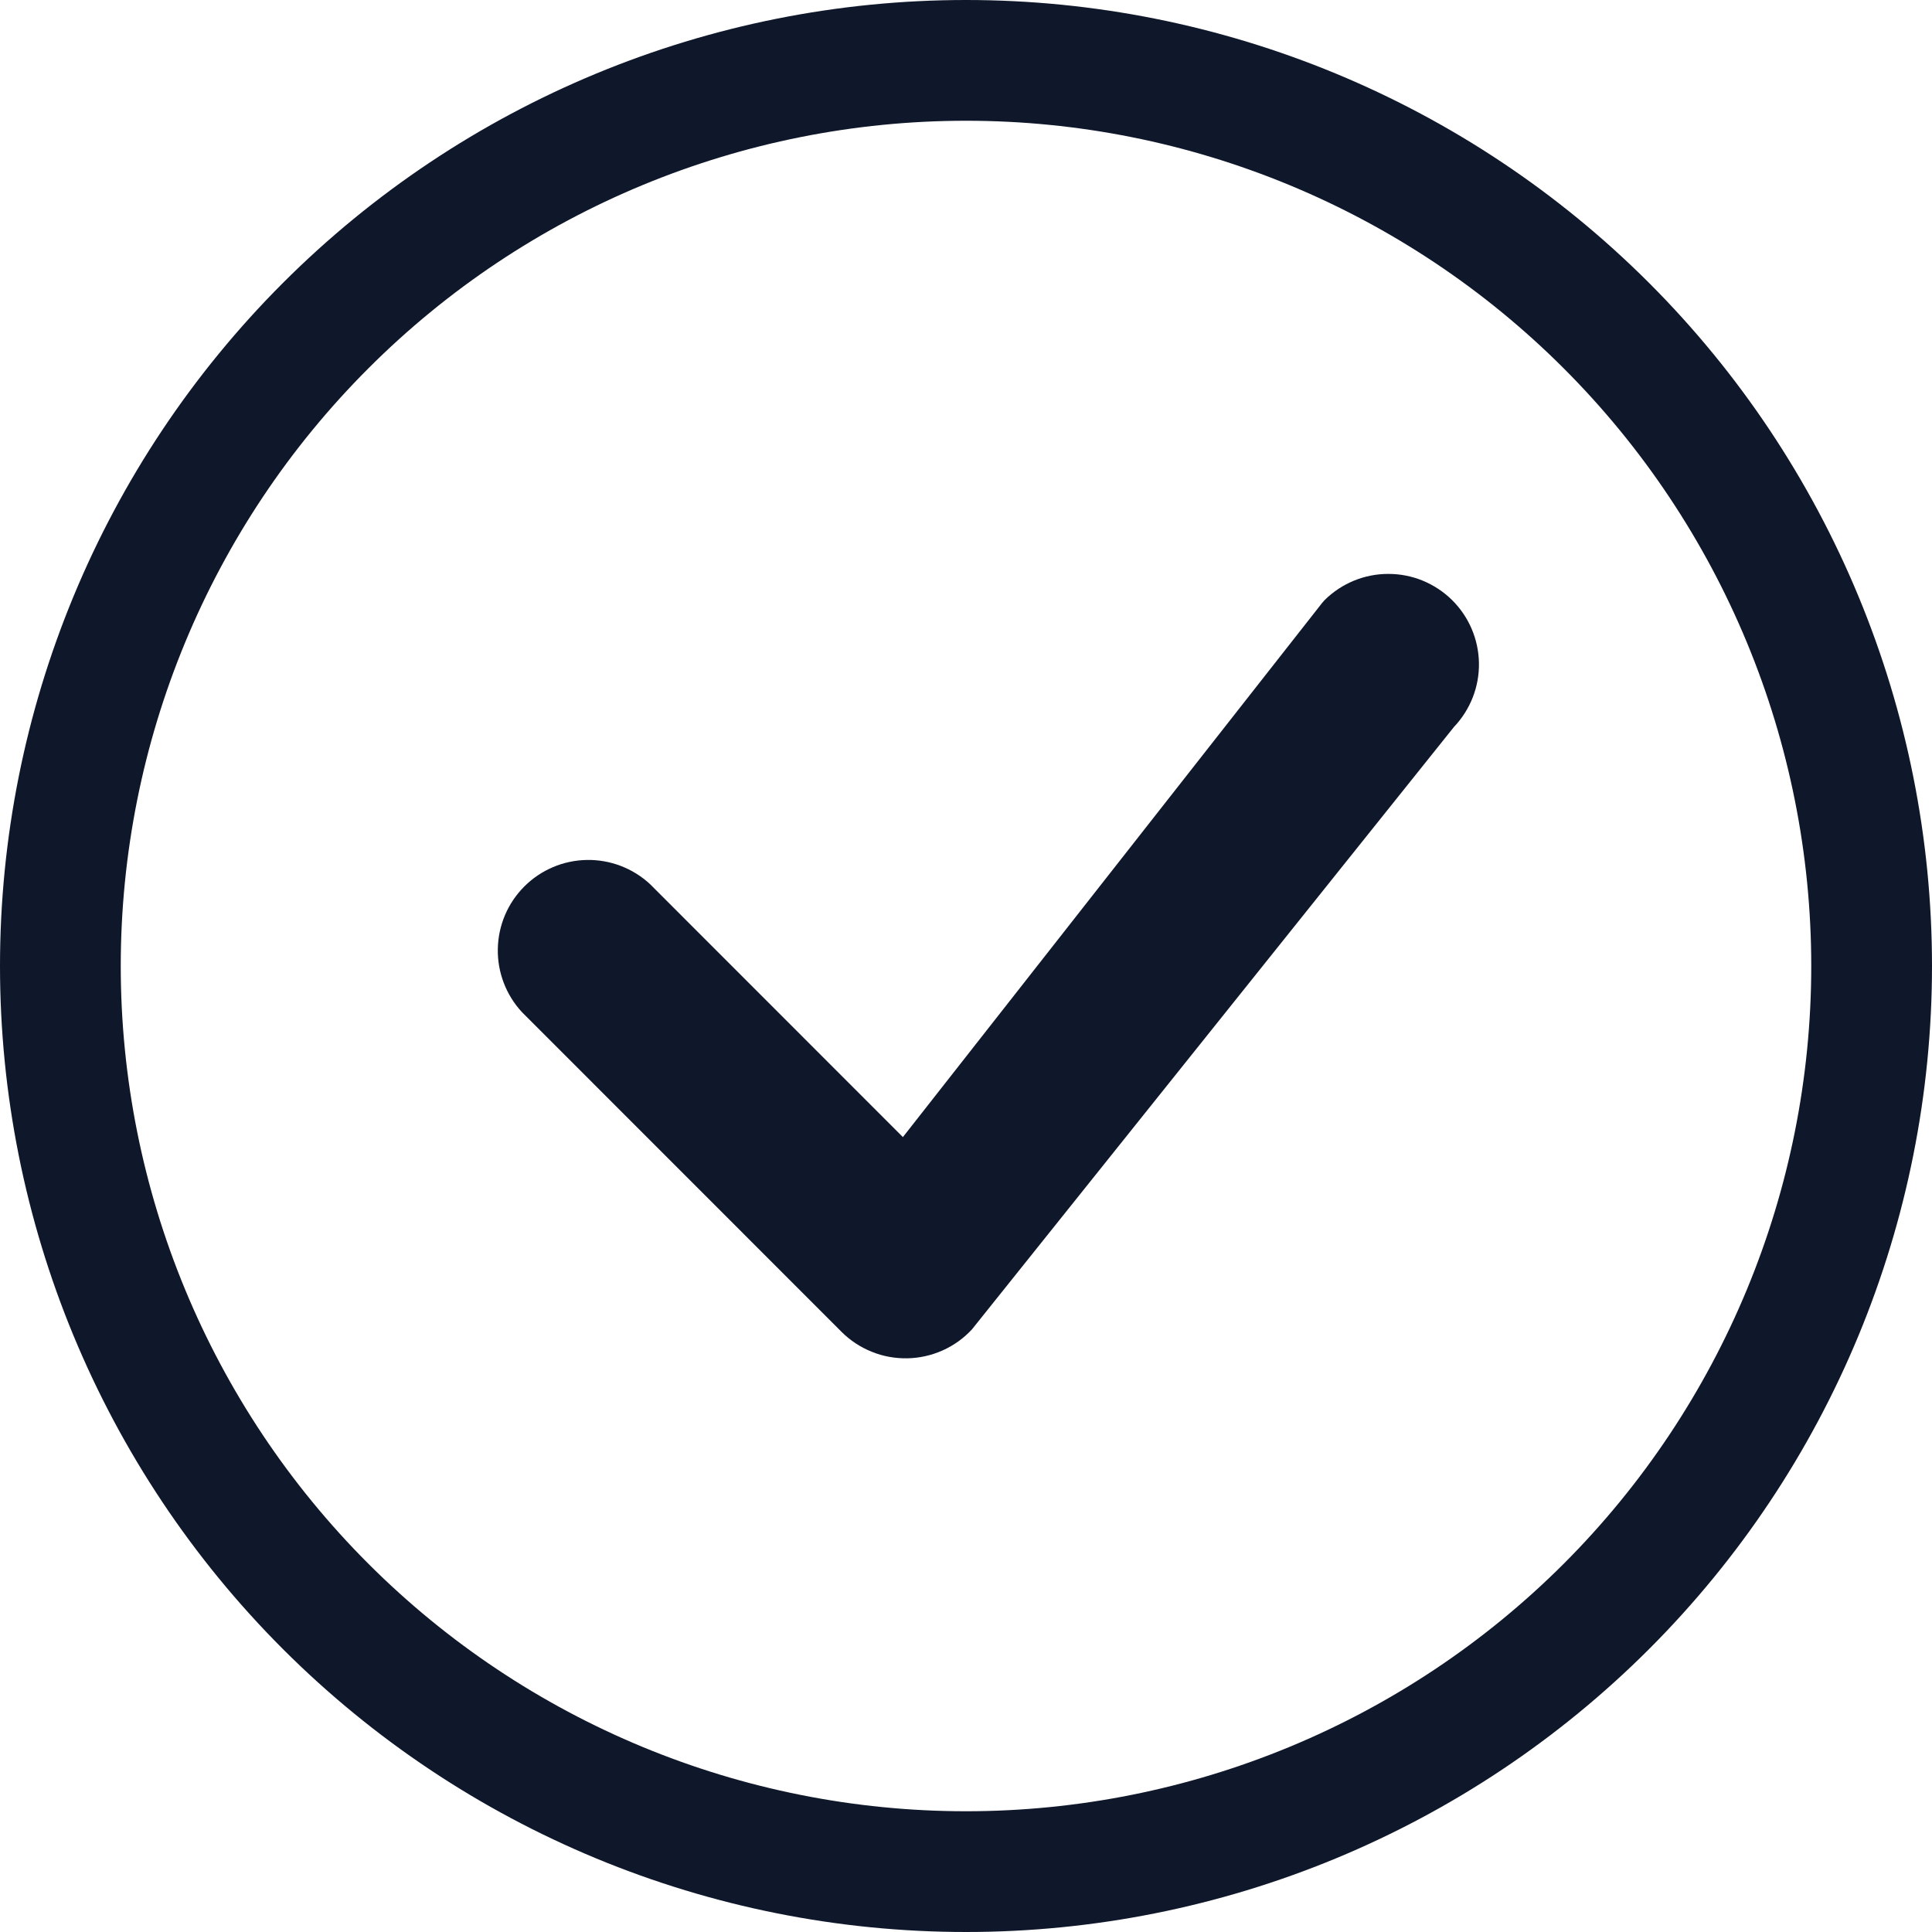
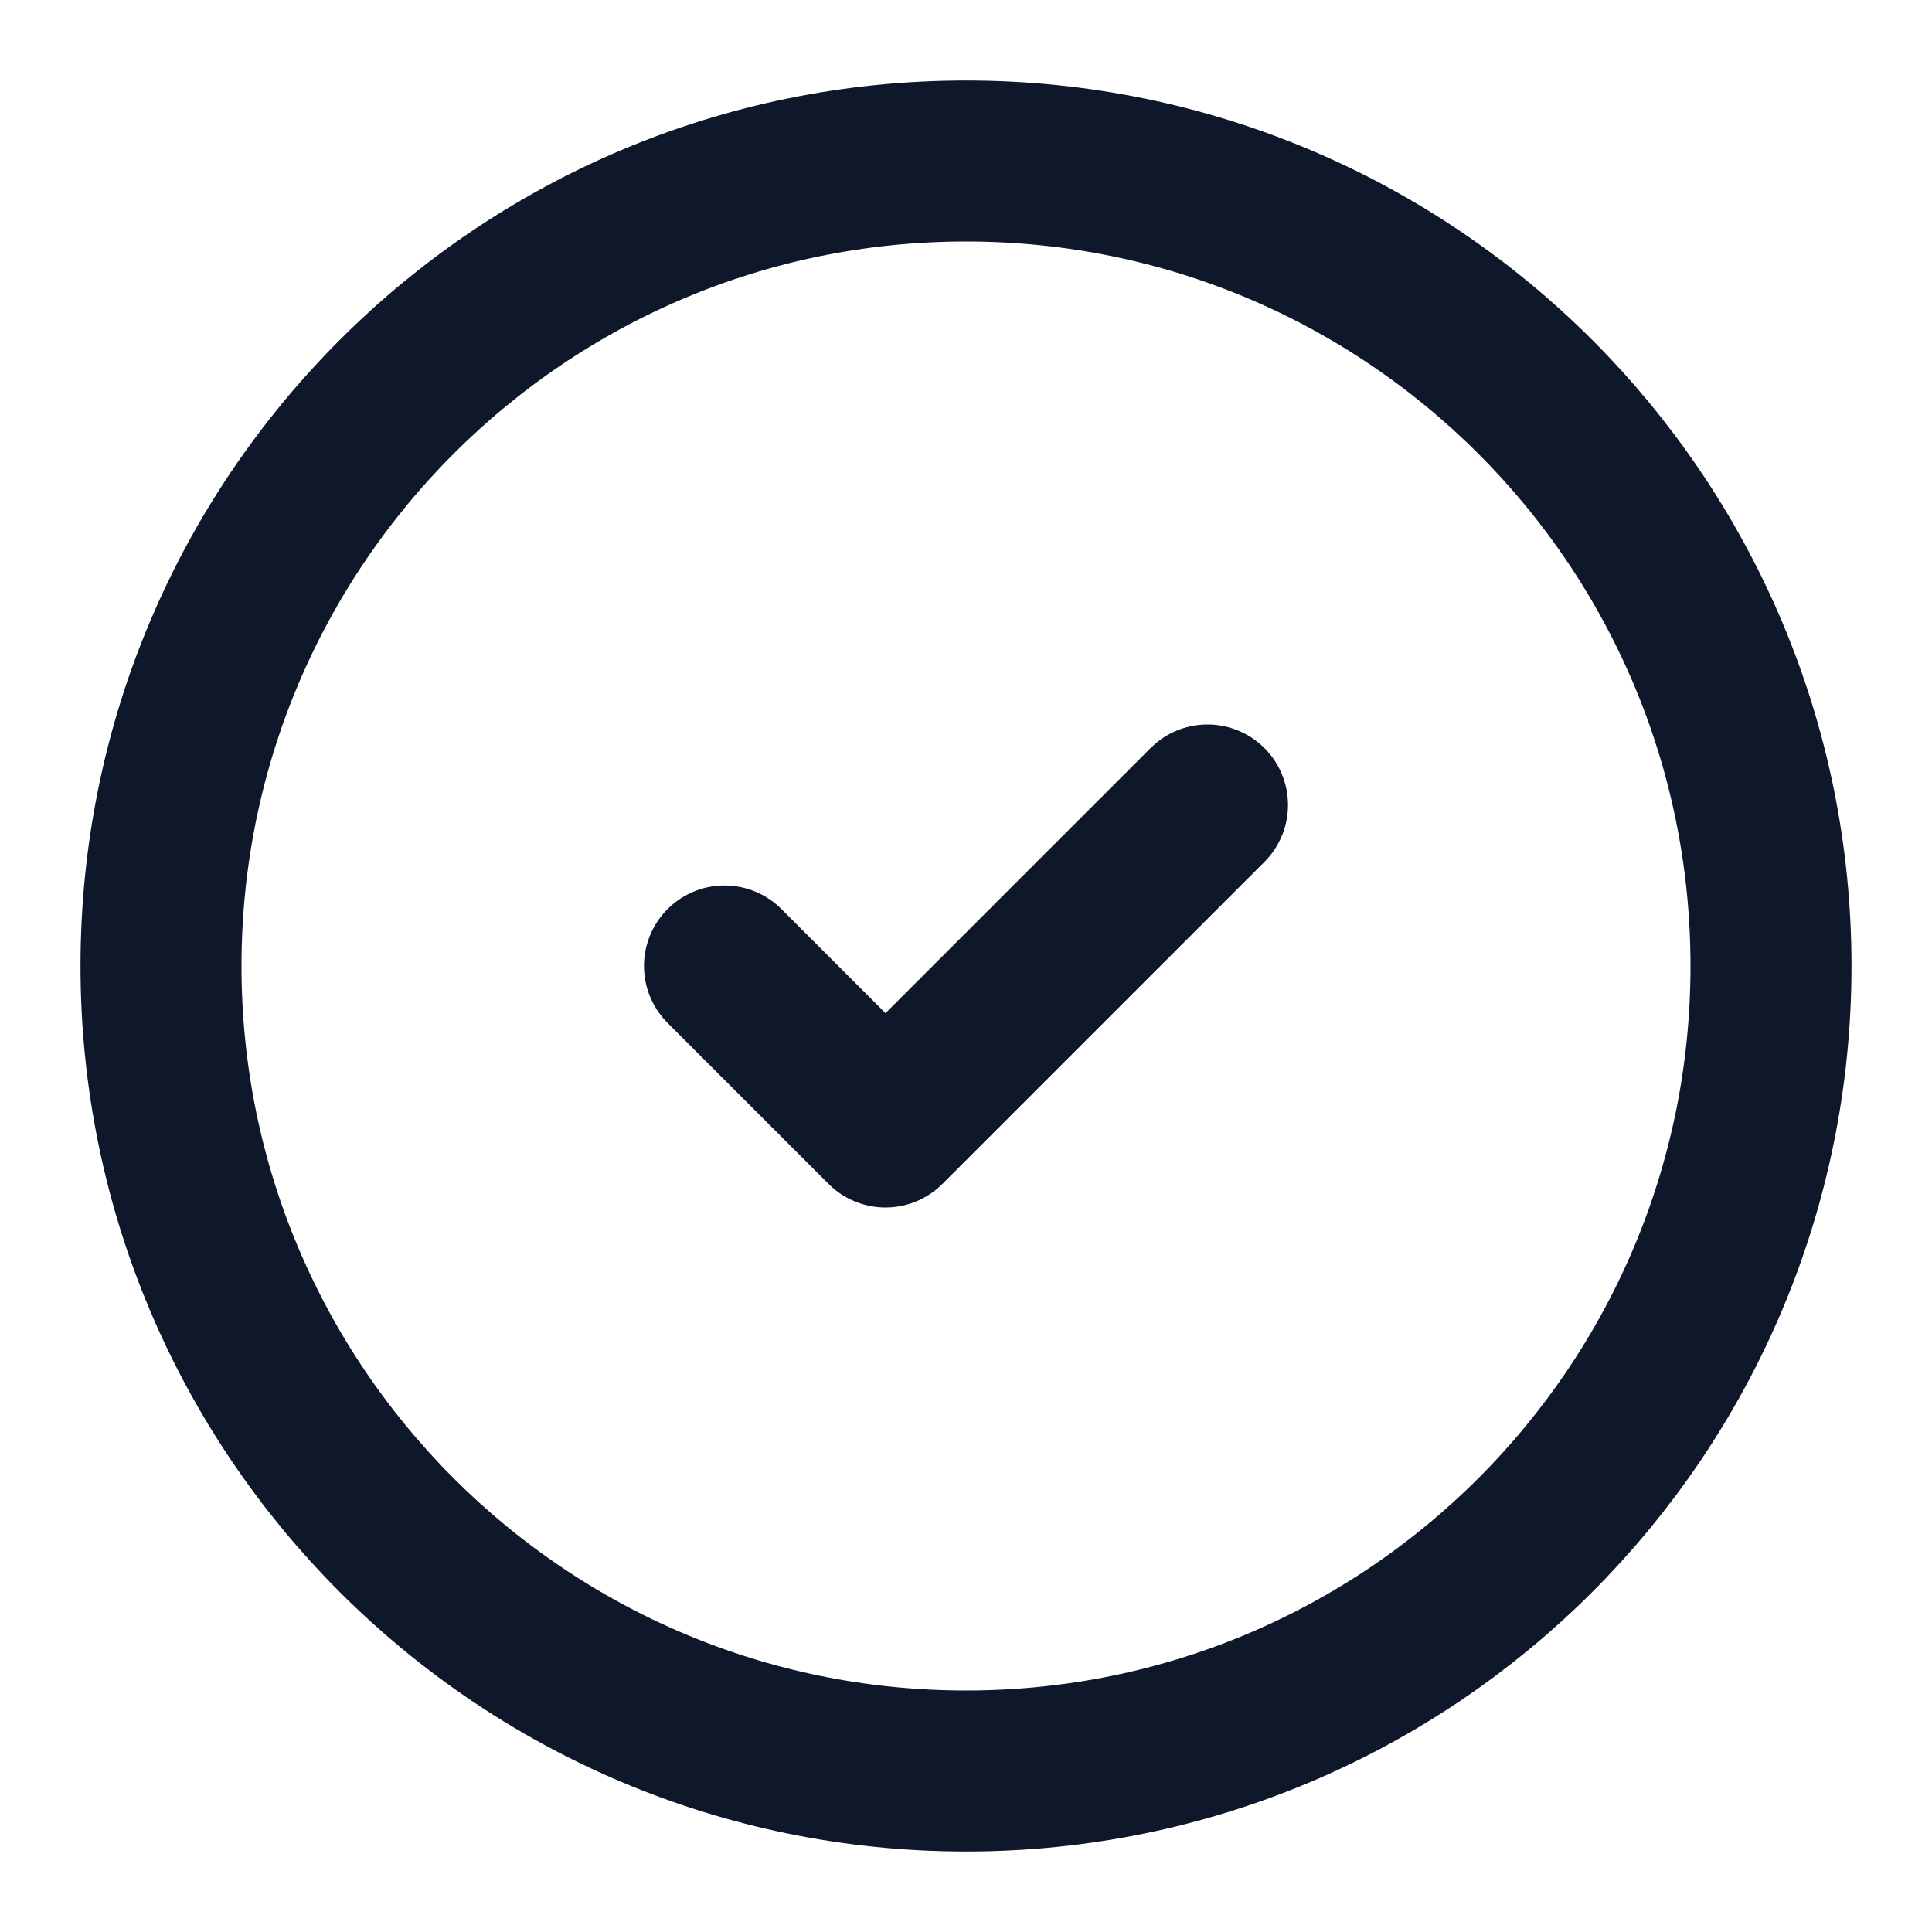
- <svg xmlns="http://www.w3.org/2000/svg" width="18" height="18" viewBox="0 0 18 18" fill="none">
-   <path d="M9 16.875C6.911 16.875 4.908 16.045 3.432 14.569C1.955 13.092 1.125 11.089 1.125 9C1.125 6.911 1.955 4.908 3.432 3.432C4.908 1.955 6.911 1.125 9 1.125C11.089 1.125 13.092 1.955 14.569 3.432C16.045 4.908 16.875 6.911 16.875 9C16.875 11.089 16.045 13.092 14.569 14.569C13.092 16.045 11.089 16.875 9 16.875ZM9 18C11.387 18 13.676 17.052 15.364 15.364C17.052 13.676 18 11.387 18 9C18 6.613 17.052 4.324 15.364 2.636C13.676 0.948 11.387 0 9 0C6.613 0 4.324 0.948 2.636 2.636C0.948 4.324 0 6.613 0 9C0 11.387 0.948 13.676 2.636 15.364C4.324 17.052 6.613 18 9 18Z" fill="#0F172A" />
-   <path d="M12.341 5.591C12.333 5.599 12.326 5.607 12.319 5.616L8.412 10.594L6.057 8.238C5.897 8.089 5.685 8.008 5.467 8.012C5.248 8.016 5.04 8.104 4.885 8.259C4.73 8.414 4.642 8.622 4.638 8.841C4.634 9.059 4.715 9.271 4.864 9.431L7.841 12.409C7.921 12.489 8.017 12.552 8.122 12.594C8.227 12.637 8.34 12.657 8.453 12.655C8.566 12.653 8.678 12.628 8.781 12.582C8.885 12.536 8.978 12.469 9.055 12.386L13.546 6.773C13.699 6.612 13.783 6.398 13.779 6.176C13.775 5.954 13.684 5.743 13.526 5.588C13.367 5.433 13.155 5.346 12.933 5.347C12.711 5.347 12.499 5.435 12.341 5.591Z" fill="#0F172A" />
+ <svg xmlns="http://www.w3.org/2000/svg" width="24" height="24" viewBox="0 0 24 24" fill="none">
+   <path d="M12 22C17.523 22 22 17.523 22 12C22 6.477 17.523 2 12 2C6.477 2 2 6.477 2 12C2 17.523 6.477 22 12 22Z" stroke="#0F172A" stroke-width="2" stroke-linecap="round" stroke-linejoin="round" />
+   <path d="M9 12L11 14L15 10" stroke="#0F172A" stroke-width="2" stroke-linecap="round" stroke-linejoin="round" />
</svg>
